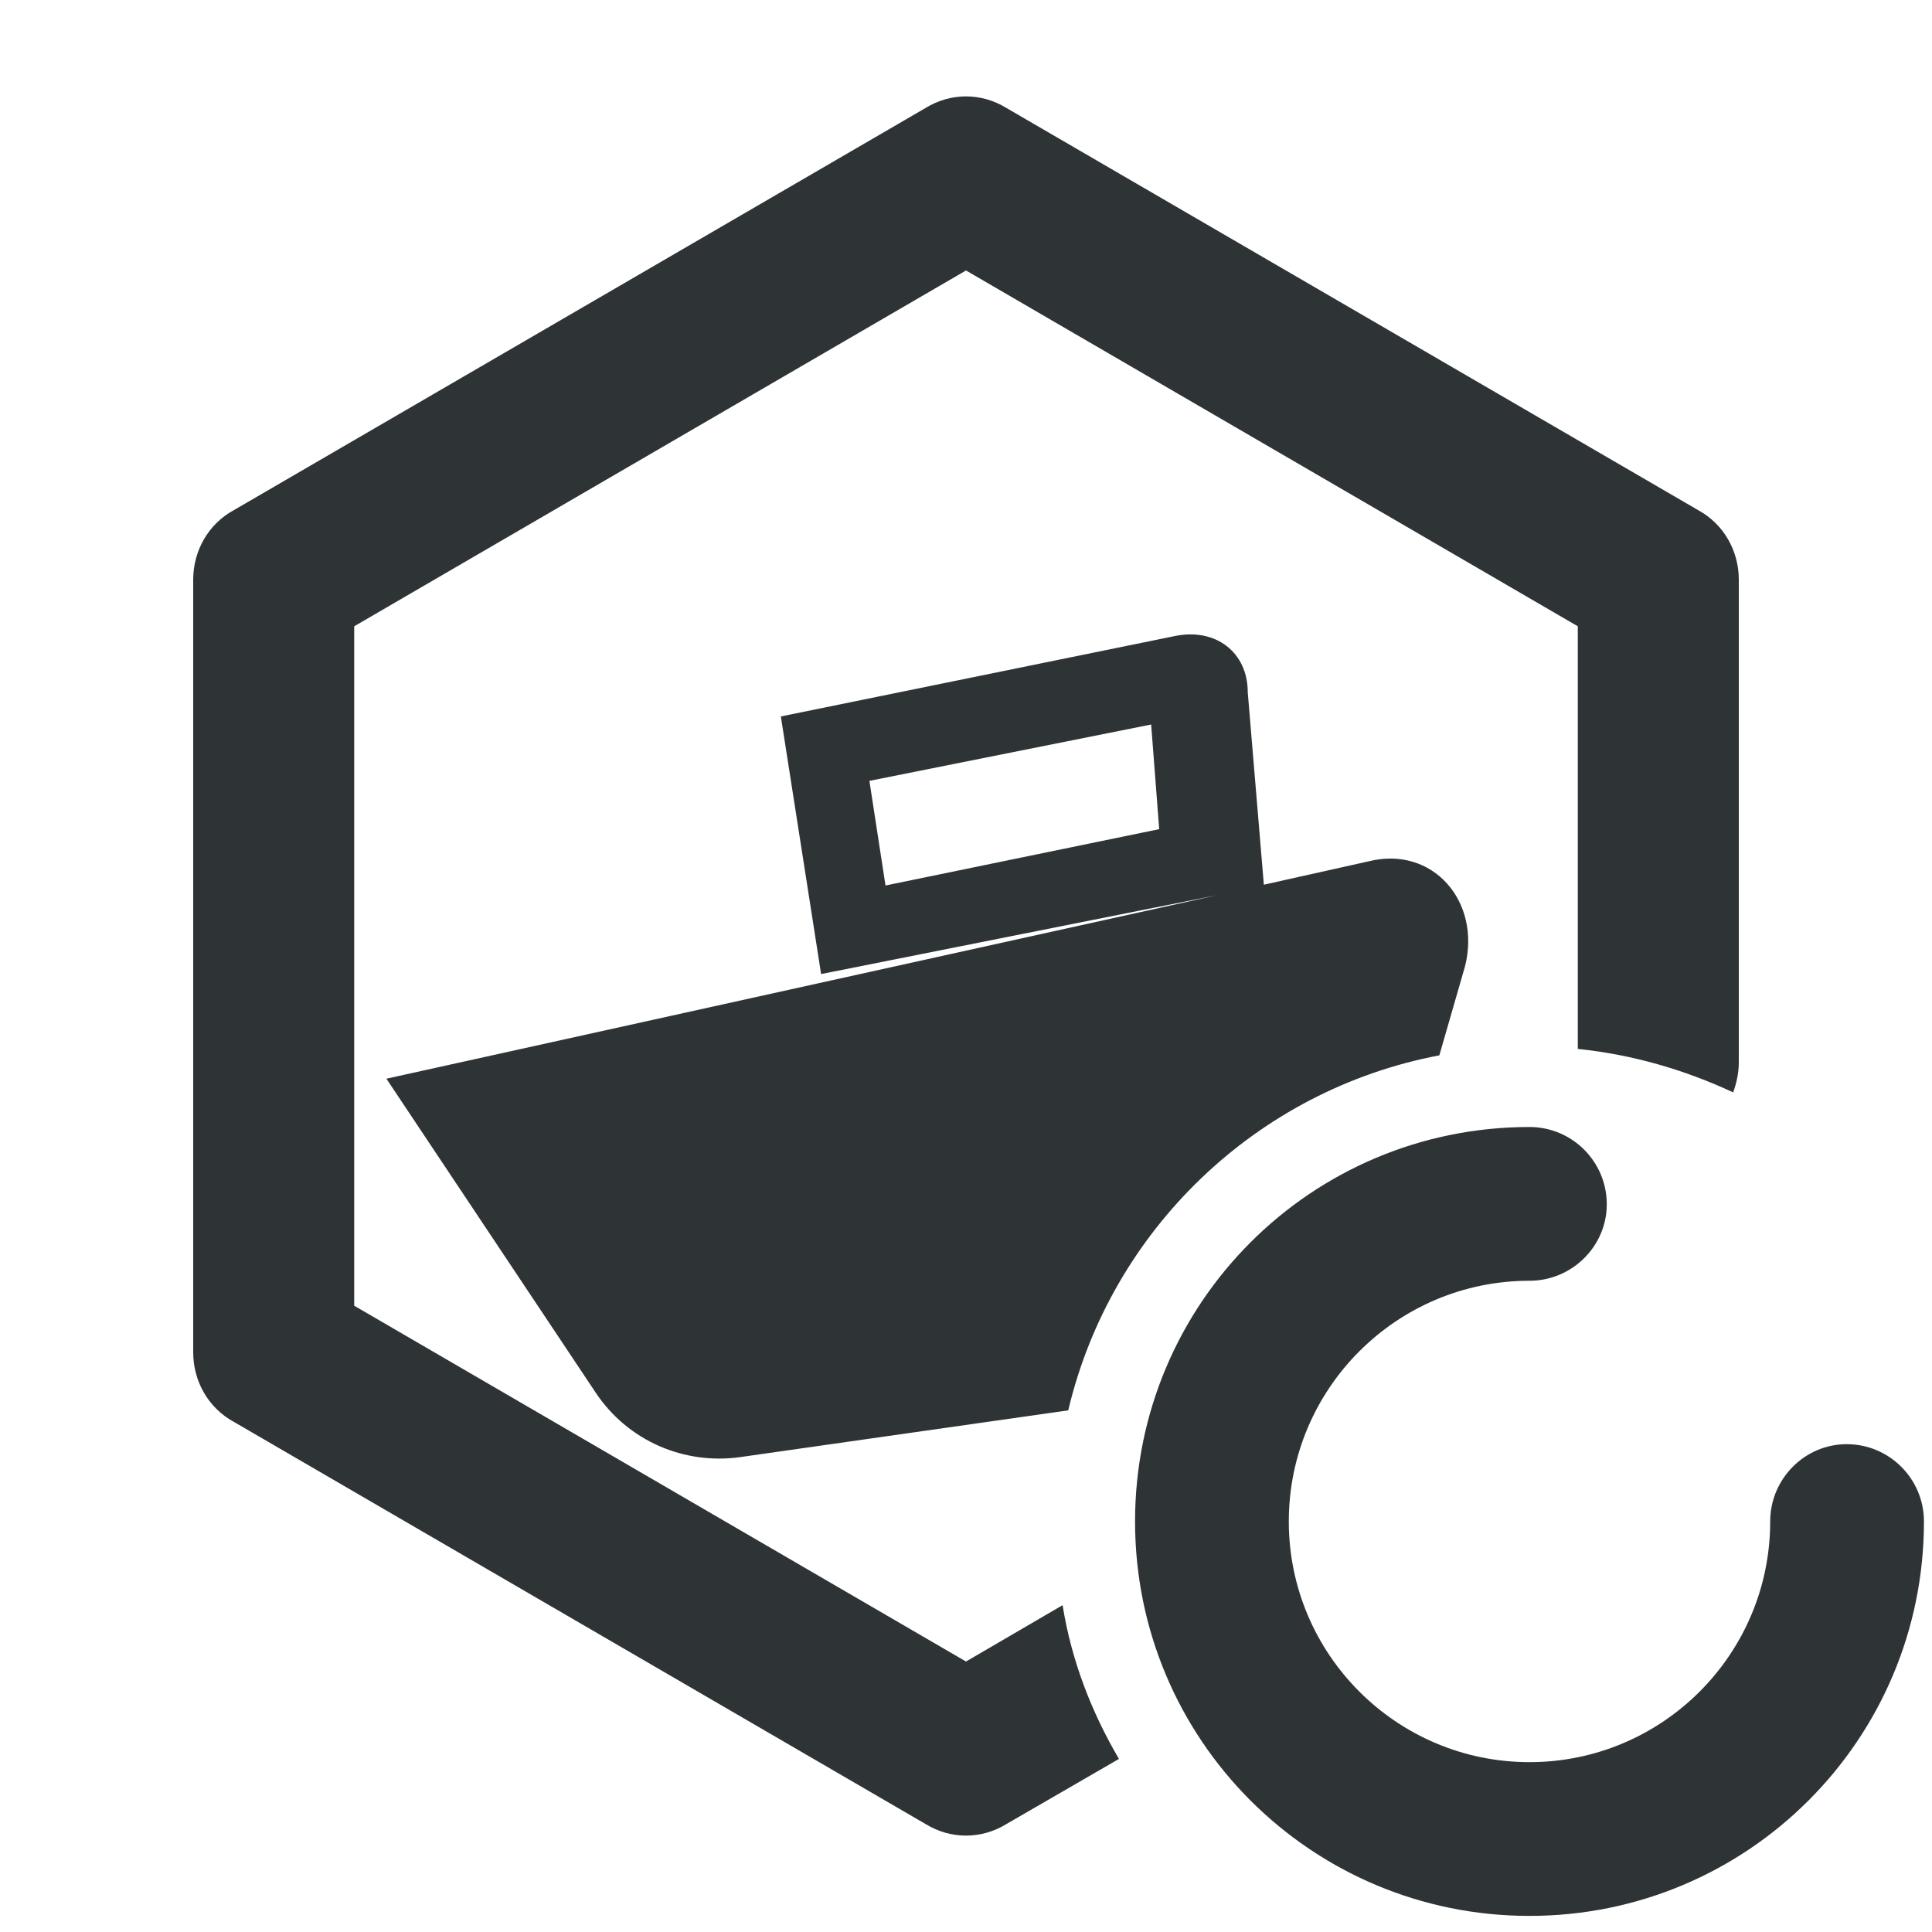
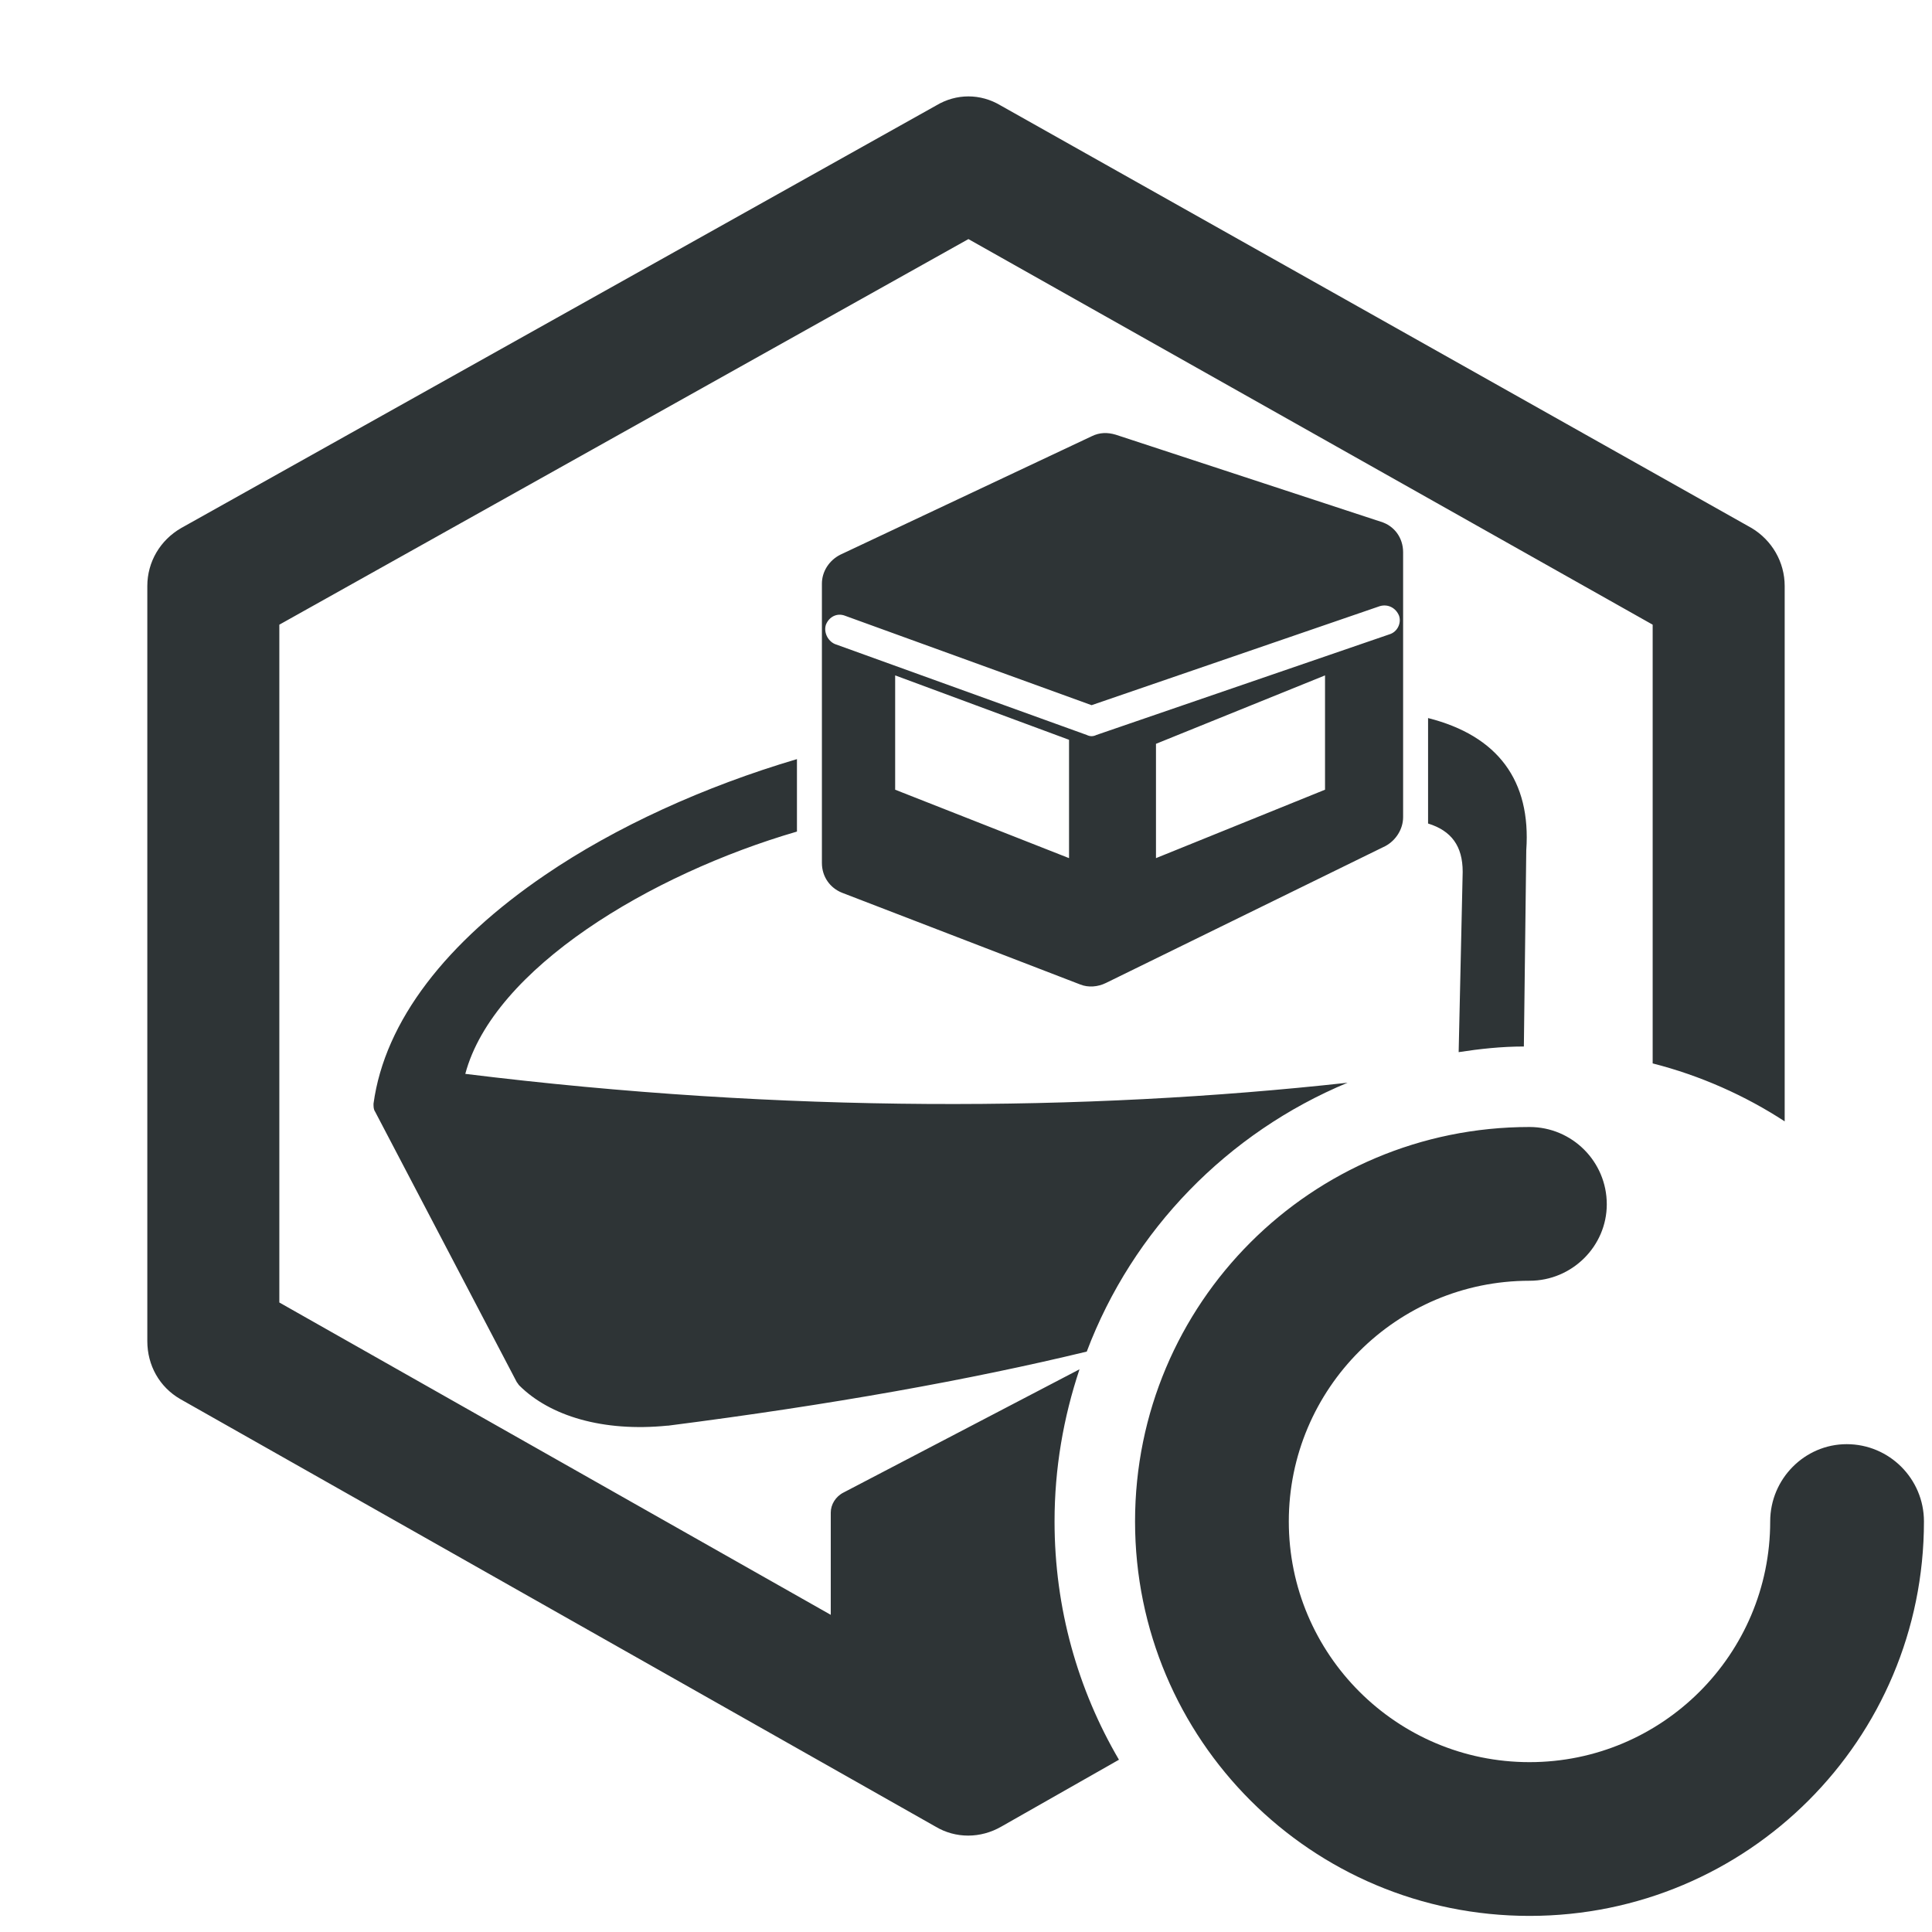
<svg xmlns="http://www.w3.org/2000/svg" width="24" height="24" viewBox="0 0 24 24">
  <style>.ColorScheme-Text{color:#2e3436}</style>
-   <path class="ColorScheme-Text" fill="currentColor" fill-rule="evenodd" d="M19.96 14.96C19.96 15.48 19.53 15.91 19.00 15.91C17.35 15.91 16.01 17.25 16.01 18.90C16.01 20.55 17.35 21.89 19.00 21.89C20.65 21.89 21.99 20.55 21.99 18.90C21.99 18.37 22.42 17.94 22.94 17.94C23.47 17.94 23.90 18.37 23.90 18.90C23.90 21.61 21.71 23.80 19.00 23.80C16.29 23.80 14.10 21.61 14.10 18.90C14.10 16.19 16.29 14.00 19.00 14.00C19.53 14.00 19.96 14.43 19.96 14.96ZM12.50 1.34L21.10 6.34C21.41 6.51 21.60 6.84 21.60 7.20L21.60 13.20C21.60 13.33 21.57 13.46 21.53 13.57C20.93 13.29 20.28 13.10 19.60 13.03L19.60 7.78L12.00 3.36L4.40 7.78L4.40 16.22L12.00 20.64L13.20 19.94C13.31 20.63 13.56 21.27 13.90 21.85L12.50 22.66C12.19 22.85 11.81 22.85 11.50 22.66L2.90 17.66C2.59 17.49 2.40 17.16 2.40 16.80L2.40 7.20C2.40 6.84 2.59 6.51 2.90 6.34L11.50 1.34C11.81 1.15 12.19 1.15 12.50 1.34ZM15.50 8.60L15.70 10.99L17.00 10.70C17.80 10.50 18.40 11.20 18.20 12.00L17.88 13.11C15.61 13.54 13.80 15.28 13.27 17.52L9.20 18.10C8.50 18.20 7.80 17.90 7.40 17.30L4.80 13.40L15.12 11.12L10.20 12.10L9.70 8.90L14.60 7.90C15.10 7.80 15.50 8.10 15.50 8.60ZM10.80 9.70L11.00 11.00L14.40 10.30L14.30 9.00Z" />
+   <path class="ColorScheme-Text" fill="currentColor" fill-rule="evenodd" d="M19.96 14.96C19.96 15.48 19.53 15.91 19.00 15.91C17.35 15.91 16.01 17.25 16.01 18.90C16.01 20.55 17.35 21.89 19.00 21.89C20.65 21.89 21.99 20.55 21.99 18.90C21.99 18.37 22.42 17.94 22.94 17.94C23.47 17.94 23.90 18.37 23.90 18.90C23.90 21.61 21.71 23.80 19.00 23.80C16.29 23.80 14.10 21.61 14.10 18.90C14.10 16.19 16.29 14.00 19.00 14.00C19.53 14.00 19.96 14.43 19.96 14.96ZM12.43 1.31L21.76 6.56C22.01 6.71 22.17 6.98 22.17 7.28L22.17 13.93C21.68 13.61 21.12 13.36 20.53 13.21L20.53 7.76L12.03 2.97L3.47 7.76L3.47 16.18L10.32 20.06L10.32 18.79C10.32 18.69 10.38 18.59 10.48 18.54L13.41 17.01C13.21 17.61 13.10 18.24 13.10 18.90C13.10 19.98 13.39 20.99 13.90 21.86L12.44 22.69C12.18 22.84 11.87 22.84 11.62 22.69L2.24 17.38C1.98 17.23 1.83 16.96 1.83 16.66L1.83 7.28C1.83 6.98 1.99 6.71 2.25 6.56L11.63 1.31C11.88 1.16 12.18 1.16 12.43 1.31ZM9.90 10.33C8.08 10.86 6.13 12.03 5.78 13.34C9.75 13.83 13.47 13.81 16.74 13.45C15.25 14.07 14.07 15.28 13.50 16.79C12.05 17.14 10.33 17.45 8.30 17.71L8.29 17.71C7.49 17.79 6.83 17.59 6.45 17.21C6.44 17.20 6.43 17.18 6.42 17.17L4.66 13.81C4.64 13.78 4.64 13.75 4.64 13.71C4.78 12.68 5.55 11.70 6.77 10.87C7.65 10.27 8.75 9.77 9.90 9.43ZM18.96 10.56L18.96 10.55L18.93 13.00C18.65 13.00 18.38 13.03 18.12 13.07L18.17 10.83C18.17 10.51 18.03 10.32 17.74 10.23C17.74 10.20 17.74 10.18 17.74 10.15L17.74 8.92C18.61 9.14 19.02 9.70 18.96 10.56ZM13.86 5.40L17.15 6.48C17.32 6.53 17.43 6.68 17.43 6.86L17.43 10.15C17.43 10.30 17.34 10.44 17.21 10.51L13.74 12.21C13.64 12.26 13.52 12.27 13.42 12.23L10.46 11.09C10.31 11.03 10.21 10.89 10.21 10.72L10.21 7.25C10.21 7.10 10.30 6.96 10.44 6.89L13.56 5.42C13.66 5.37 13.76 5.37 13.86 5.40ZM11.12 9.81L13.28 10.66L13.28 9.19L11.12 8.39ZM14.36 9.24L14.36 10.66L16.46 9.81L16.46 8.39ZM17.14 7.53L13.56 8.76L10.50 7.65C10.40 7.61 10.30 7.66 10.26 7.76C10.23 7.85 10.28 7.96 10.37 8.00L13.50 9.13C13.54 9.15 13.58 9.15 13.62 9.13L17.26 7.88C17.36 7.85 17.41 7.74 17.38 7.65C17.34 7.55 17.24 7.50 17.14 7.53Z" />
</svg>
